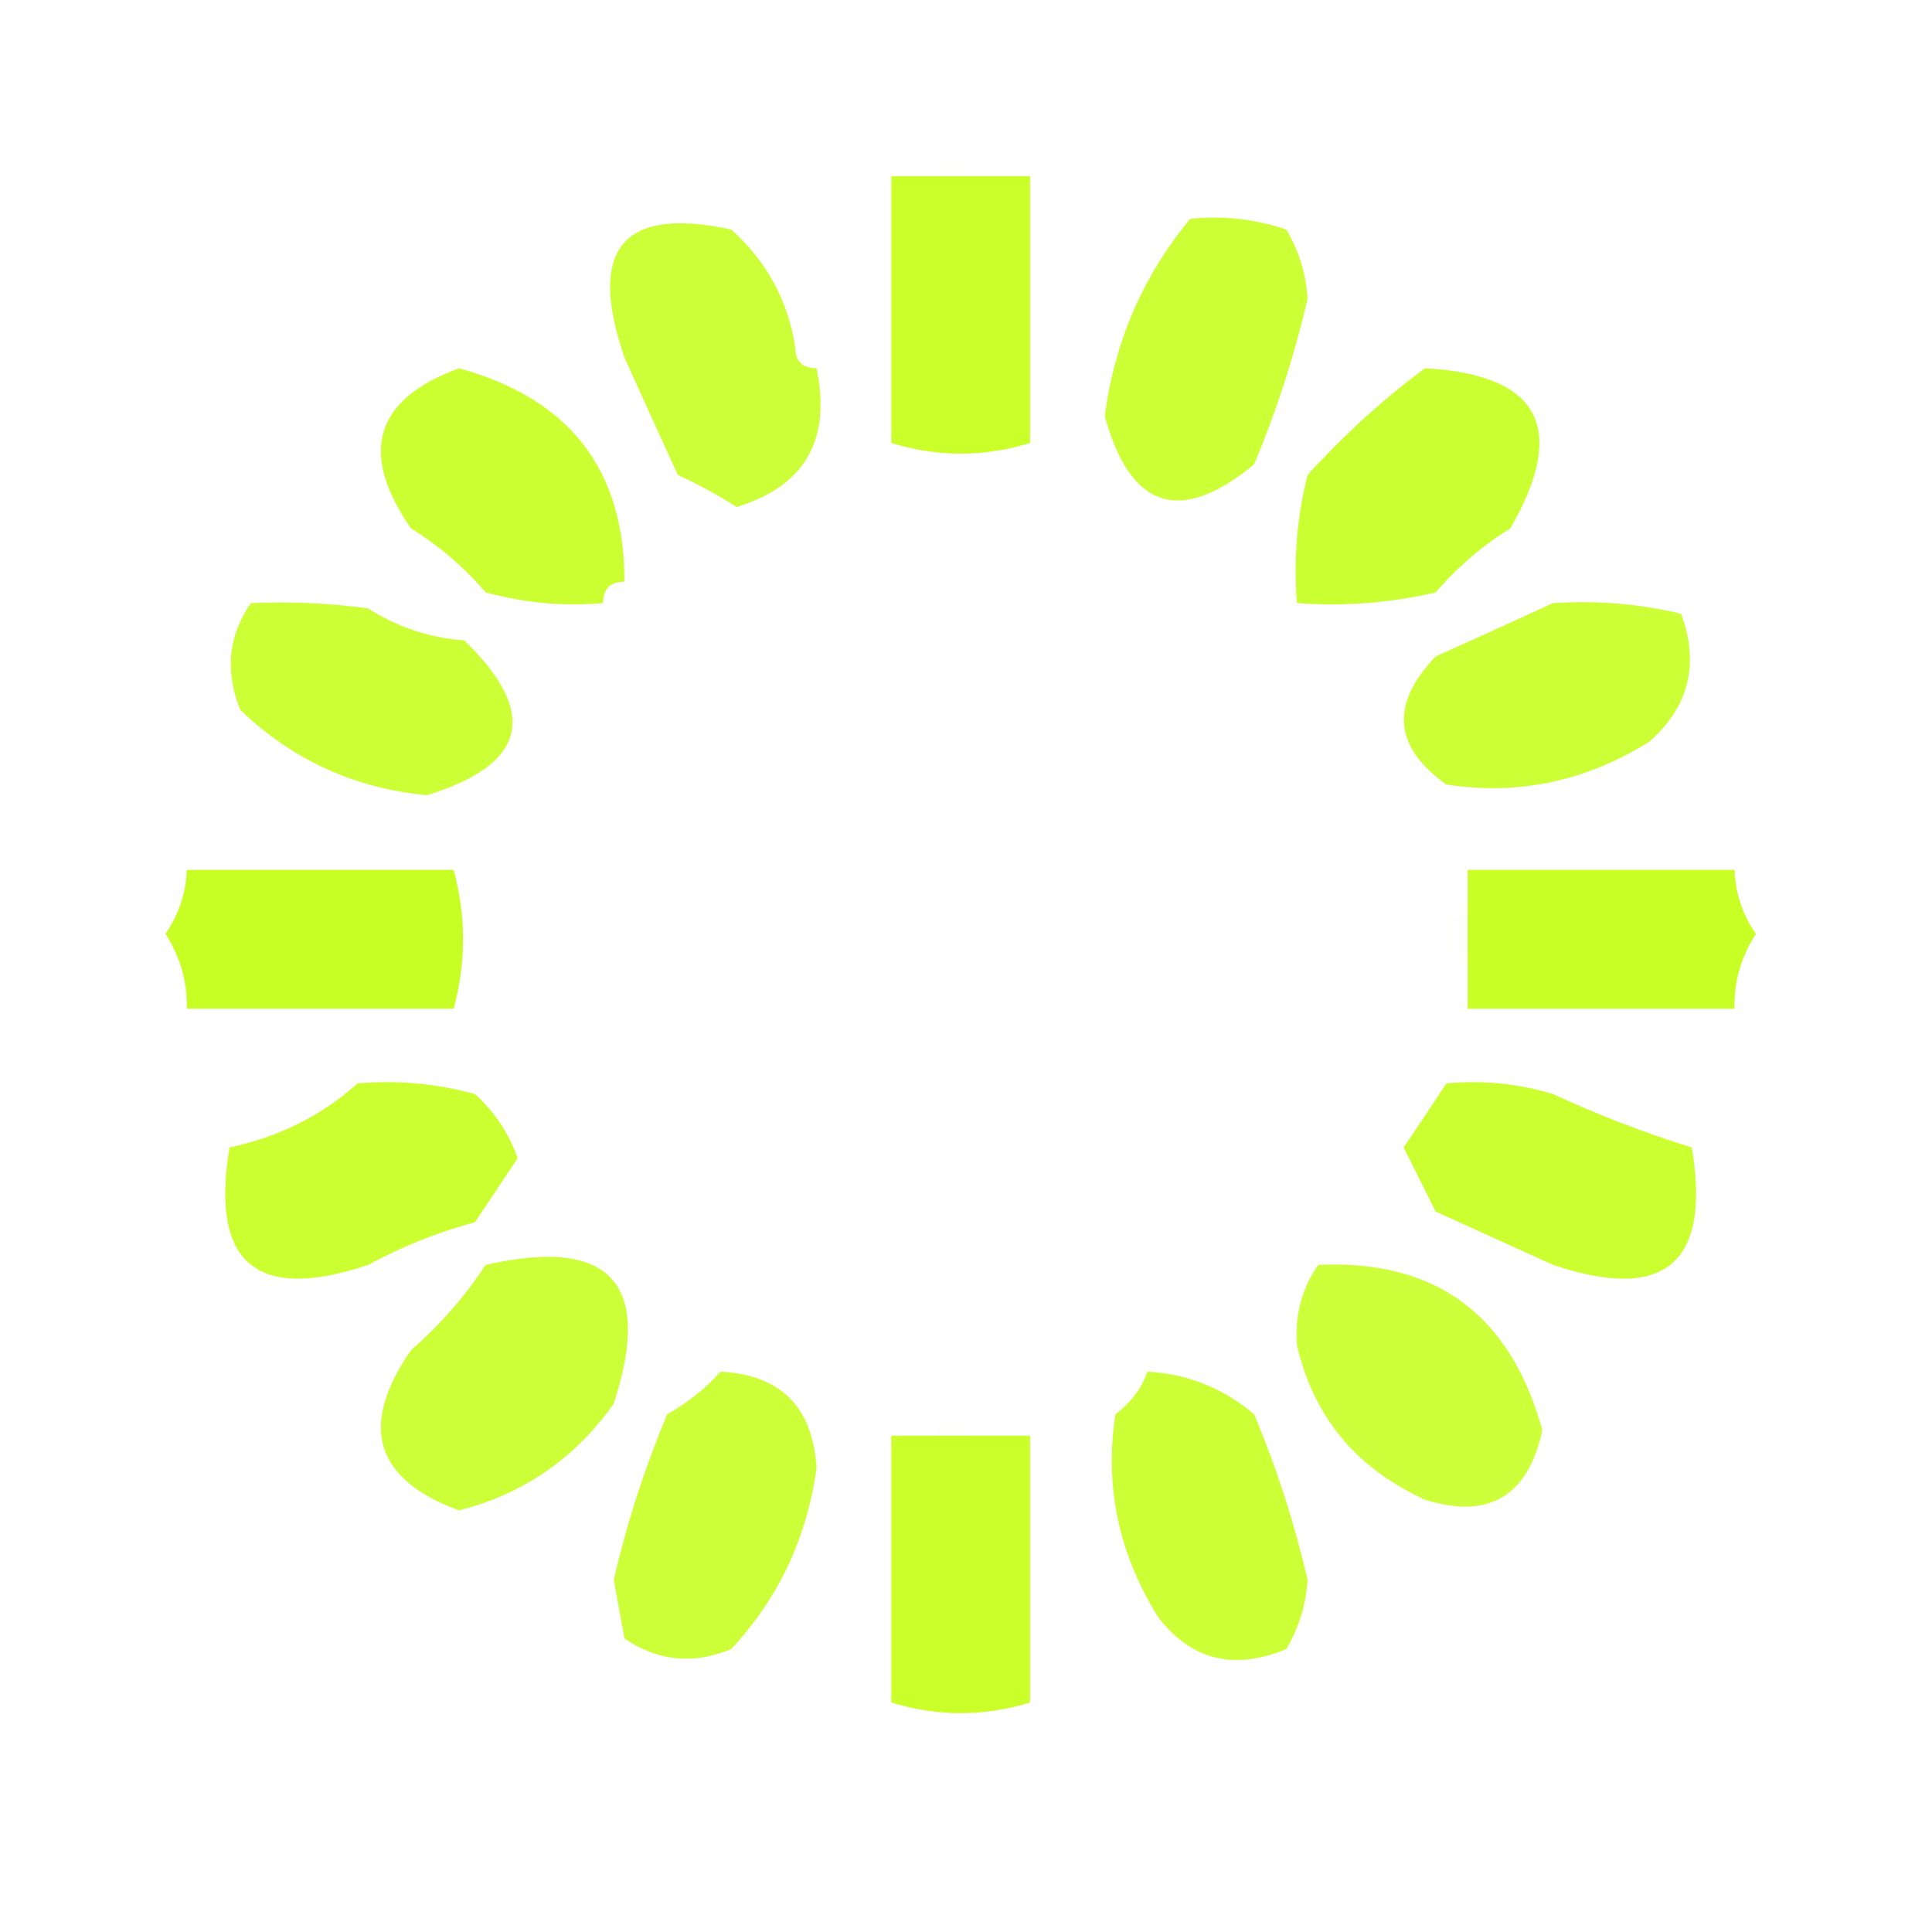
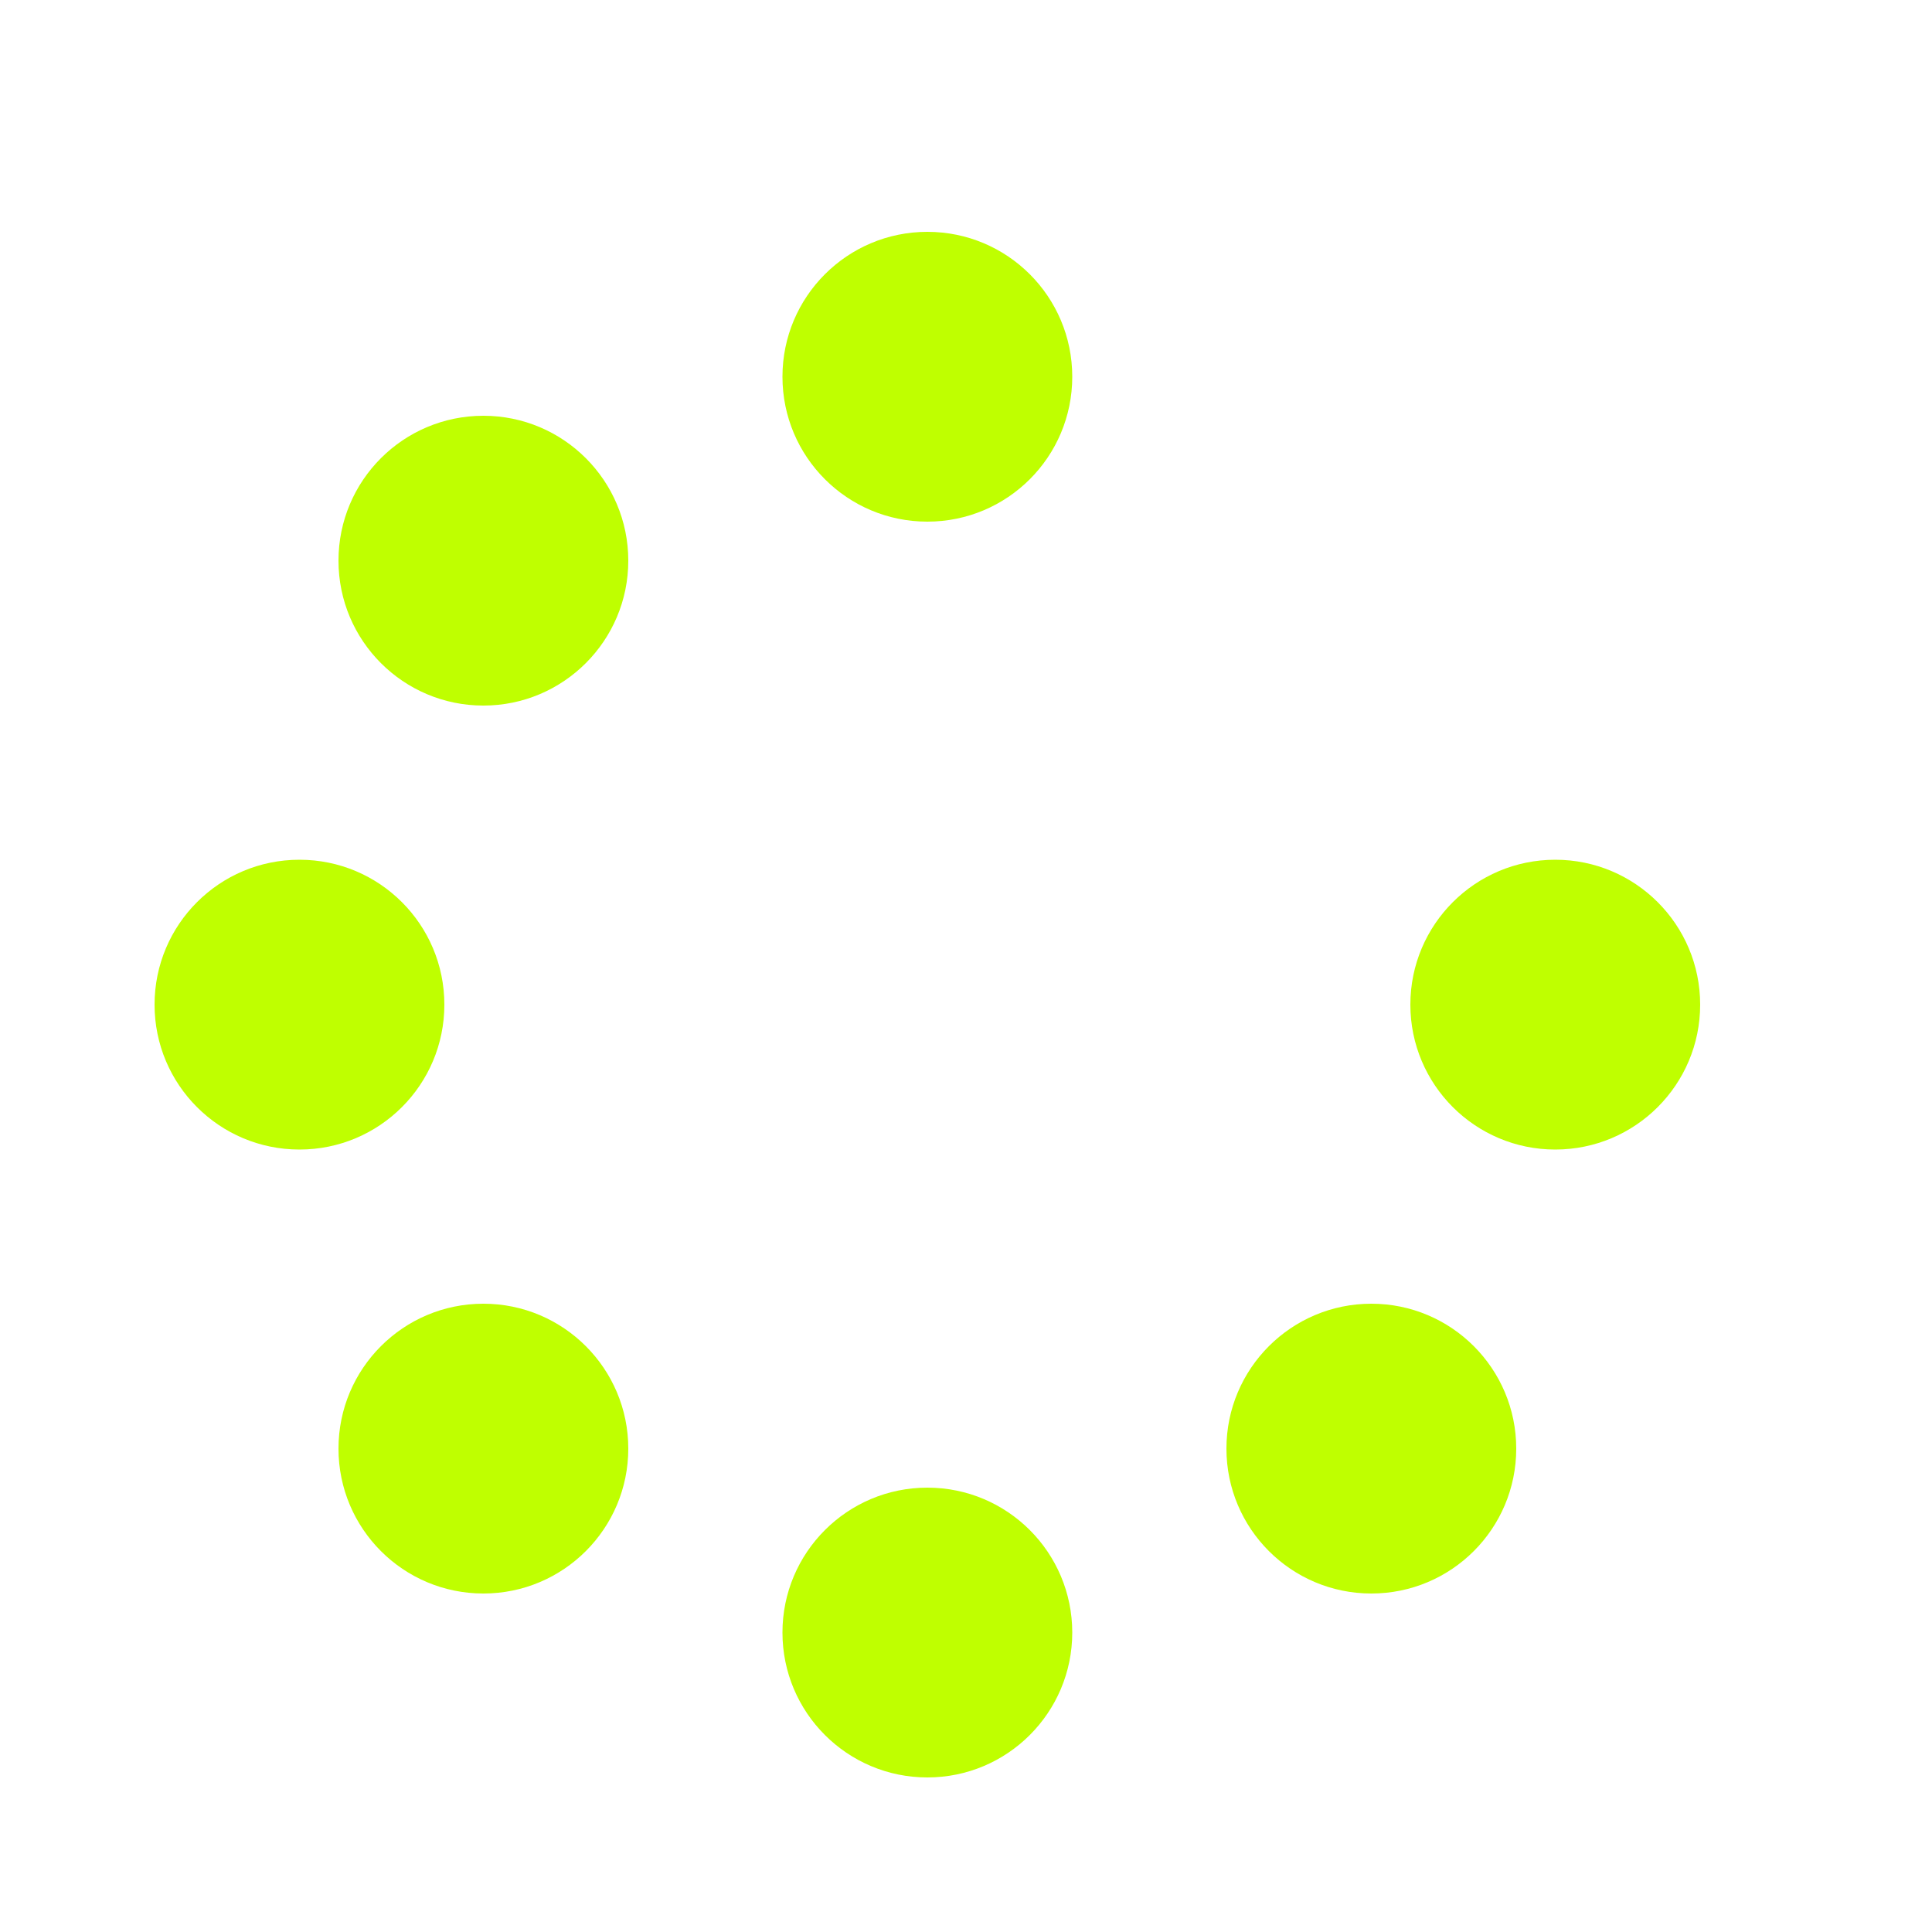
- <svg xmlns="http://www.w3.org/2000/svg" version="1.1" width="181px" height="181px" style="shape-rendering:geometricPrecision; text-rendering:geometricPrecision; image-rendering:optimizeQuality; fill-rule:evenodd; clip-rule:evenodd">
-   <g>
-     <path style="opacity:0.008" fill="#50ff00" d="M 90.5,16.5 C 89.5,16.5 88.5,16.5 87.5,16.5C 88.5,13.833 89.5,13.833 90.5,16.5 Z" />
-   </g>
-   <g>
-     <path style="opacity:0.838" fill="#c0ff00" d="M 87.5,16.5 C 88.5,16.5 89.5,16.5 90.5,16.5C 92.5,16.5 94.5,16.5 96.5,16.5C 96.5,24.833 96.5,33.167 96.5,41.5C 92.167,42.833 87.833,42.833 83.5,41.5C 83.5,33.167 83.5,24.833 83.5,16.5C 84.833,16.5 86.167,16.5 87.5,16.5 Z" />
-   </g>
-   <g>
-     <path style="opacity:0.778" fill="#bfff00" d="M 74.5,32.5 C 74.5,33.833 75.167,34.5 76.5,34.5C 77.903,41.219 75.403,45.553 69,47.5C 67.24,46.37 65.407,45.37 63.5,44.5C 61.841,40.868 60.174,37.201 58.5,33.5C 55.004,23.306 58.337,19.306 68.5,21.5C 71.82,24.475 73.82,28.142 74.5,32.5 Z" />
-   </g>
-   <g>
-     <path style="opacity:0.788" fill="#bfff00" d="M 111.5,20.5 C 114.572,20.183 117.572,20.516 120.5,21.5C 121.68,23.454 122.346,25.621 122.5,28C 121.275,33.289 119.609,38.456 117.5,43.5C 110.57,49.206 105.904,47.706 103.5,39C 104.412,32.017 107.078,25.85 111.5,20.5 Z" />
-   </g>
-   <g>
-     <path style="opacity:0.004" fill="#48ff00" d="M 74.5,32.5 C 75.833,32.5 76.5,33.167 76.5,34.5C 76.5,33.167 75.833,32.5 74.5,32.5 Z" />
-   </g>
-   <g>
-     <path style="opacity:0.804" fill="#bfff00" d="M 58.5,54.5 C 57.167,54.5 56.5,55.167 56.5,56.5C 52.774,56.823 49.107,56.489 45.5,55.5C 43.461,53.126 41.128,51.126 38.5,49.5C 33.597,42.402 35.097,37.402 43,34.5C 53.362,37.34 58.529,44.007 58.5,54.5 Z" />
-   </g>
-   <g>
-     <path style="opacity:0.805" fill="#bdff00" d="M 133.5,34.5 C 144.25,35.1 146.917,40.1 141.5,49.5C 138.872,51.126 136.539,53.126 134.5,55.5C 130.217,56.492 125.884,56.826 121.5,56.5C 121.176,52.445 121.509,48.445 122.5,44.5C 125.959,40.696 129.626,37.363 133.5,34.5 Z" />
-   </g>
-   <g>
-     <path style="opacity:0.004" fill="#48ff00" d="M 58.5,54.5 C 58.5,55.833 57.833,56.5 56.5,56.5C 56.5,55.167 57.167,54.5 58.5,54.5 Z" />
-   </g>
-   <g>
-     <path style="opacity:0.791" fill="#bfff00" d="M 23.5,56.5 C 27.182,56.335 30.848,56.501 34.5,57C 37.21,58.747 40.21,59.747 43.5,60C 50.52,66.796 49.353,71.63 40,74.5C 33.234,73.867 27.401,71.201 22.5,66.5C 21.057,62.877 21.391,59.544 23.5,56.5 Z" />
-   </g>
-   <g>
-     <path style="opacity:0.787" fill="#bfff00" d="M 145.5,56.5 C 149.571,56.234 153.571,56.567 157.5,57.5C 159.228,62.227 158.228,66.227 154.5,69.5C 148.546,73.206 142.213,74.539 135.5,73.5C 130.552,69.972 130.219,65.972 134.5,61.5C 138.24,59.817 141.906,58.15 145.5,56.5 Z" />
-   </g>
-   <g>
-     <path style="opacity:0.854" fill="#bdff00" d="M 17.5,81.5 C 25.833,81.5 34.167,81.5 42.5,81.5C 43.674,85.819 43.674,90.153 42.5,94.5C 34.167,94.5 25.833,94.5 17.5,94.5C 17.56,91.979 16.894,89.646 15.5,87.5C 16.755,85.666 17.421,83.666 17.5,81.5 Z" />
-   </g>
-   <g>
-     <path style="opacity:0.854" fill="#bfff00" d="M 137.5,89.5 C 137.5,88.167 137.5,86.833 137.5,85.5C 137.5,84.167 137.5,82.833 137.5,81.5C 145.833,81.5 154.167,81.5 162.5,81.5C 162.579,83.666 163.246,85.666 164.5,87.5C 163.106,89.646 162.44,91.979 162.5,94.5C 154.167,94.5 145.833,94.5 137.5,94.5C 137.5,92.833 137.5,91.167 137.5,89.5 Z" />
-   </g>
-   <g>
-     <path style="opacity:0.008" fill="#67ff00" d="M 137.5,85.5 C 137.5,86.833 137.5,88.167 137.5,89.5C 136.414,89.38 135.747,88.713 135.5,87.5C 135.747,86.287 136.414,85.62 137.5,85.5 Z" />
-   </g>
-   <g>
-     <path style="opacity:0.811" fill="#bfff00" d="M 33.5,101.5 C 37.226,101.177 40.893,101.511 44.5,102.5C 46.329,104.156 47.663,106.156 48.5,108.5C 47.167,110.5 45.833,112.5 44.5,114.5C 41.007,115.442 37.674,116.775 34.5,118.5C 24.024,122.022 19.691,118.355 21.5,107.5C 26.137,106.515 30.137,104.515 33.5,101.5 Z" />
-   </g>
-   <g>
-     <path style="opacity:0.809" fill="#bfff00" d="M 135.5,101.5 C 138.898,101.18 142.232,101.513 145.5,102.5C 149.769,104.473 154.102,106.14 158.5,107.5C 160.309,118.355 155.976,122.022 145.5,118.5C 141.799,116.826 138.132,115.159 134.5,113.5C 133.5,111.5 132.5,109.5 131.5,107.5C 132.885,105.464 134.218,103.464 135.5,101.5 Z" />
-   </g>
-   <g>
-     <path style="opacity:0.783" fill="#beff00" d="M 45.5,118.5 C 57.187,115.852 61.187,120.185 57.5,131.5C 53.87,136.639 49.036,139.972 43,141.5C 35.097,138.598 33.597,133.598 38.5,126.5C 41.251,124.09 43.584,121.423 45.5,118.5 Z" />
-   </g>
-   <g>
-     <path style="opacity:0.771" fill="#beff00" d="M 123.5,118.5 C 134.515,117.992 141.515,123.159 144.5,134C 143.148,140.198 139.482,142.364 133.5,140.5C 127.039,137.553 123.039,132.719 121.5,126C 121.303,123.176 121.969,120.676 123.5,118.5 Z" />
-   </g>
-   <g>
-     <path style="opacity:0.775" fill="#bfff00" d="M 67.5,128.5 C 73.141,128.808 76.141,131.808 76.5,137.5C 75.618,144.043 72.951,149.71 68.5,154.5C 64.947,155.966 61.614,155.632 58.5,153.5C 58.167,151.667 57.833,149.833 57.5,148C 58.725,142.711 60.391,137.544 62.5,132.5C 64.489,131.368 66.156,130.035 67.5,128.5 Z" />
-   </g>
-   <g>
-     <path style="opacity:0.786" fill="#bfff00" d="M 107.5,128.5 C 111.262,128.713 114.596,130.046 117.5,132.5C 119.609,137.544 121.275,142.711 122.5,148C 122.346,150.379 121.68,152.546 120.5,154.5C 115.586,156.526 111.586,155.526 108.5,151.5C 104.794,145.546 103.461,139.213 104.5,132.5C 105.934,131.412 106.934,130.078 107.5,128.5 Z" />
-   </g>
-   <g>
-     <path style="opacity:0.008" fill="#50ff00" d="M 90.5,134.5 C 89.5,134.5 88.5,134.5 87.5,134.5C 88.5,131.833 89.5,131.833 90.5,134.5 Z" />
-   </g>
-   <g>
-     <path style="opacity:0.838" fill="#c0ff00" d="M 87.5,134.5 C 88.5,134.5 89.5,134.5 90.5,134.5C 92.5,134.5 94.5,134.5 96.5,134.5C 96.5,142.833 96.5,151.167 96.5,159.5C 92.167,160.833 87.833,160.833 83.5,159.5C 83.5,151.167 83.5,142.833 83.5,134.5C 84.833,134.5 86.167,134.5 87.5,134.5 Z" />
-   </g>
+ <svg xmlns="http://www.w3.org/2000/svg" width="181" height="181" viewBox="0 0 25 25" fill="none">
+   <path d="M13.875 4.875C13.875 5.911 13.036 6.75 12 6.75C10.964 6.75 10.125 5.911 10.125 4.875C10.125 3.839 10.964 3 12 3C13.036 3 13.875 3.839 13.875 4.875ZM12 19.25C10.964 19.25 10.125 20.09 10.125 21.125C10.125 22.16 10.964 23 12 23C13.036 23 13.875 22.16 13.875 21.125C13.875 20.09 13.036 19.25 12 19.25ZM20.125 11.125C19.09 11.125 18.25 11.964 18.25 13C18.25 14.036 19.09 14.875 20.125 14.875C21.16 14.875 22 14.036 22 13C22 11.964 21.16 11.125 20.125 11.125ZM5.75 13C5.75 11.964 4.911 11.125 3.875 11.125C2.839 11.125 2 11.964 2 13C2 14.036 2.839 14.875 3.875 14.875C4.911 14.875 5.75 14.036 5.75 13ZM6.255 16.87C5.219 16.87 4.38 17.71 4.38 18.745C4.38 19.781 5.219 20.62 6.255 20.62C7.29 20.62 8.13 19.781 8.13 18.745C8.13 17.71 7.29 16.87 6.255 16.87ZM17.745 16.87C16.71 16.87 15.87 17.71 15.87 18.745C15.87 19.781 16.71 20.62 17.745 20.62C18.781 20.62 19.62 19.781 19.62 18.745C19.62 17.71 18.781 16.87 17.745 16.87ZM6.255 5.38C5.219 5.38 4.38 6.219 4.38 7.255C4.38 8.29 5.219 9.13 6.255 9.13C7.29 9.13 8.13 8.29 8.13 7.255C8.13 6.219 7.29 5.38 6.255 5.38Z" fill="#BFFF00" />
</svg>
